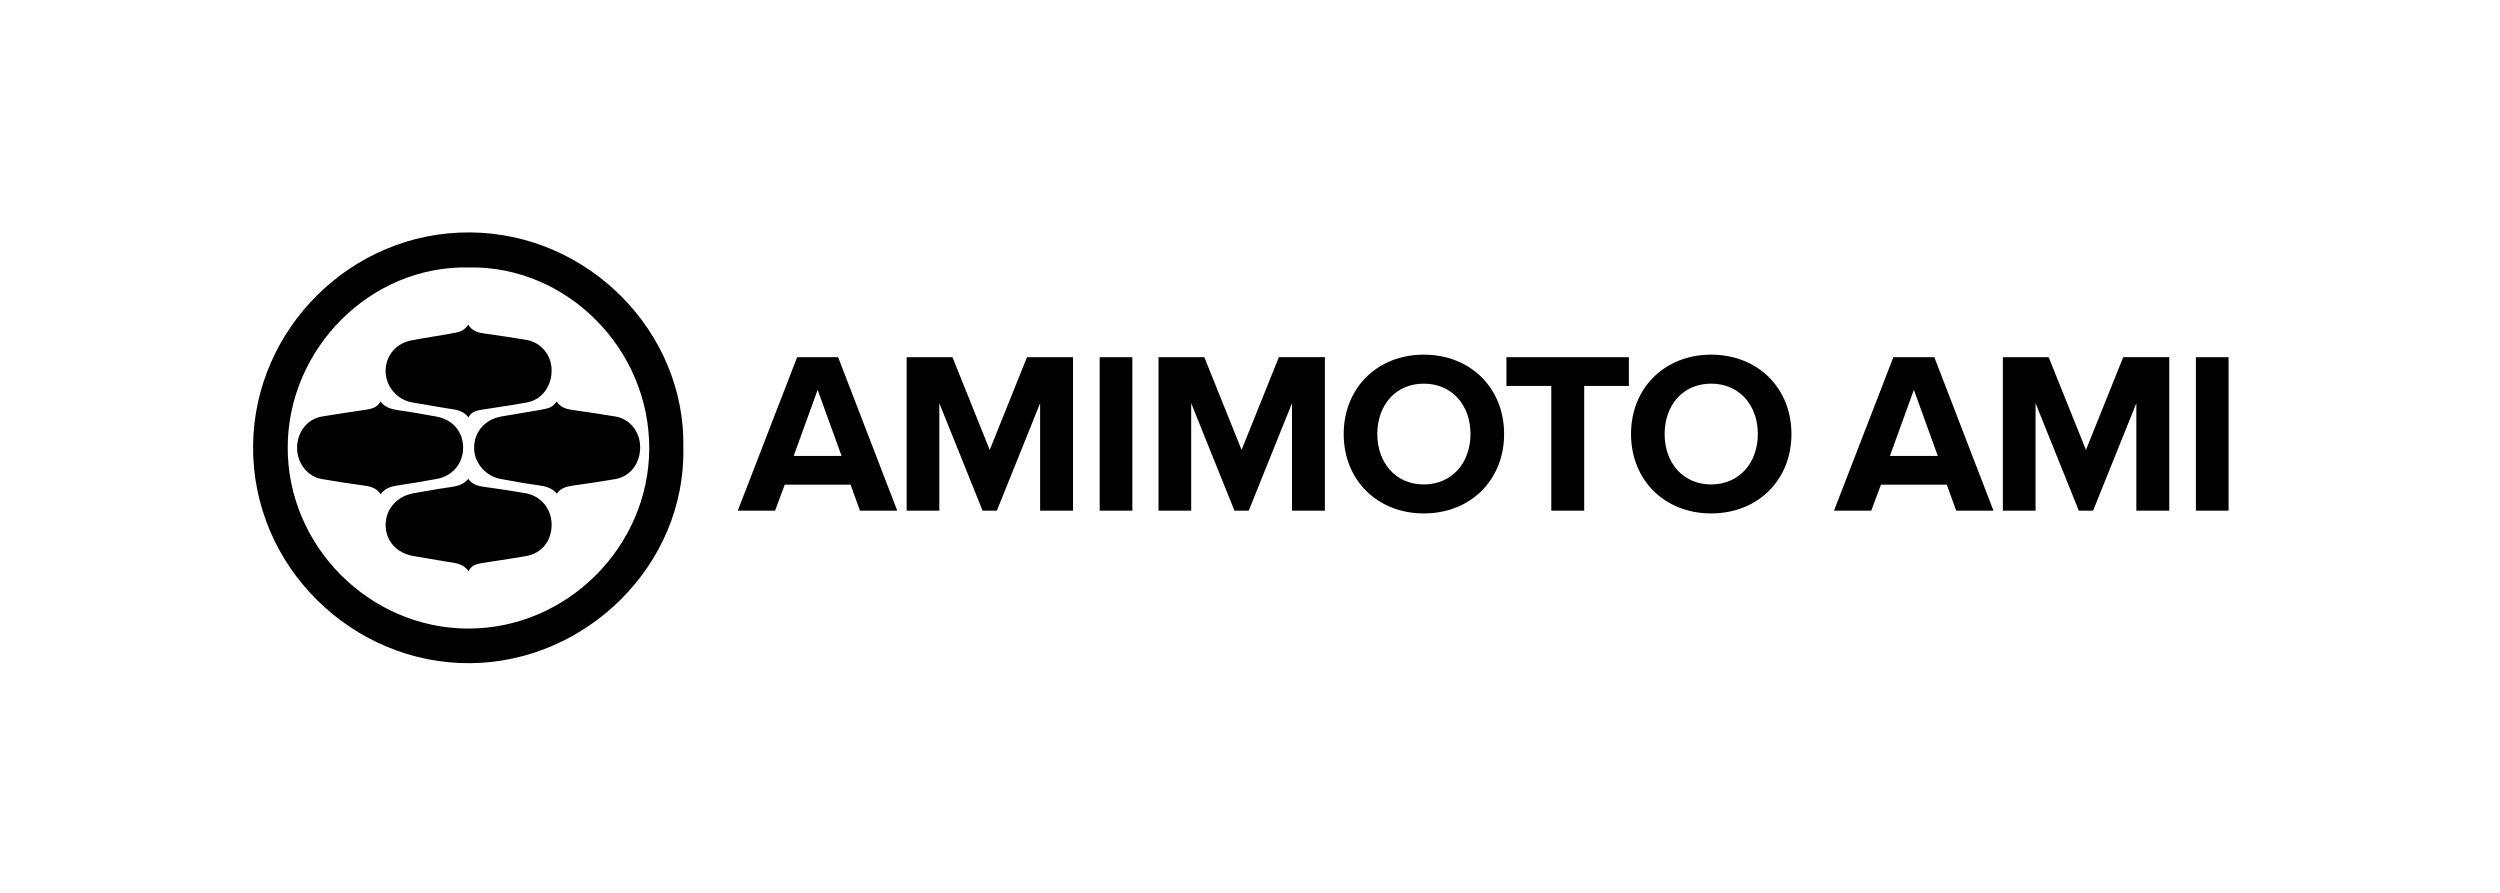
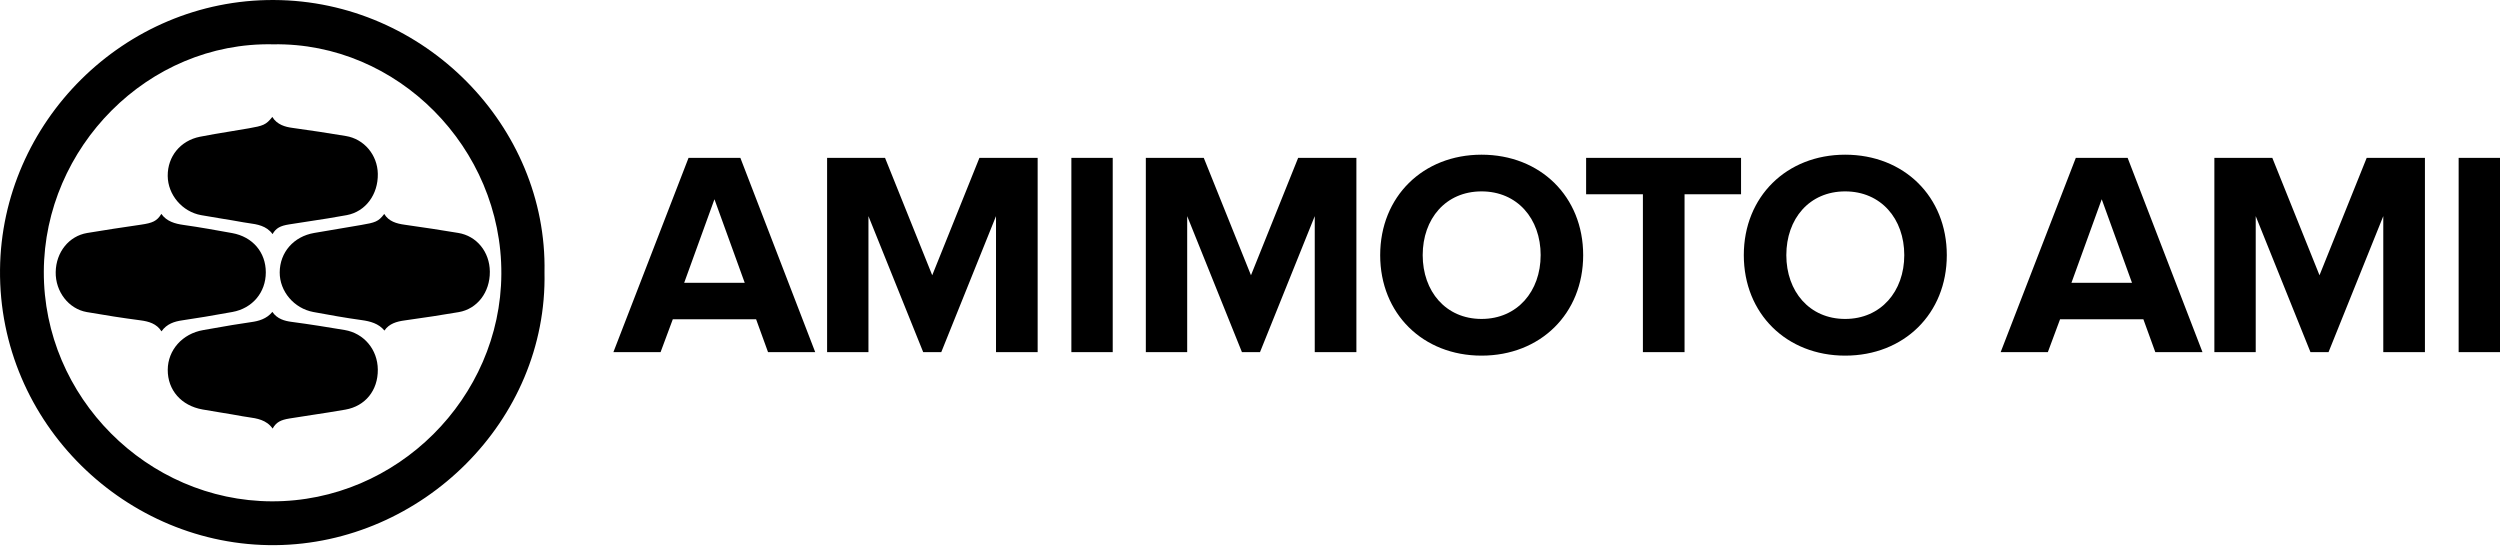
- <svg xmlns="http://www.w3.org/2000/svg" viewBox="0 0 700 250">
-   <path d="M191.335 125.294c.7 32.915-27.175 60.086-59.546 60.398-32.91.317-61.268-26.908-60.924-60.98.328-32.524 27.37-59.778 60.598-59.636 33.343.143 60.513 27.993 59.87 60.218zM131.3 74.882c-27.732-.59-50.63 22.84-50.743 50.26-.115 27.797 22.916 50.757 50.412 50.857 27.76.1 50.67-22.912 50.82-50.3.154-27.91-22.987-51.296-50.49-50.818z" />
-   <path d="M106.594 138.39c-1.07-1.707-2.837-2.202-4.65-2.44-3.868-.507-7.87-1.123-11.895-1.83-3.99-.703-6.94-4.51-6.864-8.856.077-4.406 2.935-7.957 6.95-8.636 3.864-.654 7.682-1.22 11.914-1.84 2.55-.375 3.545-.782 4.51-2.388 1.165 1.67 3.053 2.182 4.844 2.435 3.707.523 7.492 1.21 10.83 1.814 4.52.818 7.44 4.23 7.44 8.692.002 4.44-2.966 7.96-7.384 8.76-4.454.81-7.89 1.38-11.135 1.856-1.643.24-3.388.745-4.56 2.433zM131.18 159.9c-1.35-1.95-3.542-2.263-5.378-2.524-.418-.06-.814-.116-1.2-.188-1.657-.31-3.343-.584-4.973-.85-1.303-.213-2.65-.432-3.966-.667-4.7-.837-7.718-4.285-7.69-8.783.027-4.37 3.242-7.98 7.82-8.774.76-.132 1.52-.266 2.28-.4 2.752-.486 5.6-.987 8.404-1.377 1.554-.216 3.373-.684 4.647-2.257 1.044 1.564 2.735 2.01 4.206 2.205 4.2.555 8.3 1.222 11.758 1.8 4.3.72 7.33 4.325 7.367 8.77.038 4.598-2.77 8.072-7.158 8.848-2.457.435-4.97.817-7.4 1.187-1.627.248-3.308.504-4.96.773-1.983.324-2.946.81-3.758 2.237zM131.166 116.873c-1.34-1.873-3.47-2.173-5.257-2.425-.412-.058-.8-.113-1.18-.183-1.637-.303-3.302-.574-4.913-.835-1.465-.238-2.98-.484-4.46-.753-4.173-.758-7.348-4.487-7.387-8.673-.04-4.322 2.817-7.805 7.11-8.67 2.193-.44 4.45-.807 6.63-1.162 1.378-.224 2.803-.456 4.204-.705 3.133-.557 3.82-.75 5.198-2.523 1.05 1.75 2.925 2.222 4.376 2.417 4.045.543 8.114 1.192 11.908 1.813 4.012.656 6.98 4.167 7.06 8.348.09 4.61-2.73 8.375-6.856 9.153-2.76.52-5.593.95-8.333 1.366-1.46.22-2.97.45-4.453.69-1.92.31-2.884.796-3.648 2.143zM155.92 138.217c-1.283-1.572-3.157-2.06-5.046-2.318-3.577-.49-7.09-1.126-10.674-1.79-4.27-.788-7.473-4.56-7.45-8.773.023-4.435 3.086-7.938 7.62-8.718 1.788-.308 3.575-.61 5.363-.912 1.684-.284 3.37-.57 5.052-.857 3.077-.527 3.797-.72 5.094-2.438.973 1.656 2.758 2.146 4.47 2.38 4.15.565 8.35 1.238 11.91 1.822 4.072.667 6.943 4.188 6.983 8.56.04 4.57-2.79 8.255-6.885 8.96-3.595.618-7.537 1.223-12.052 1.85-1.64.223-3.358.69-4.386 2.233z" />
+ <svg xmlns="http://www.w3.org/2000/svg" width="553.14" height="120.619" viewBox="0 0 553.14 120.619">
+   <path d="M120.473 60.22c.7 32.914-27.175 60.085-59.546 60.397C28.017 120.934-.34 93.71.004 59.637.33 27.113 27.374-.14 60.6.002c33.345.143 60.515 27.994 59.873 60.22zM60.44 9.806c-27.734-.59-50.63 22.84-50.745 50.26-.115 27.797 22.916 50.757 50.412 50.857 27.762.1 50.67-22.91 50.82-50.3.155-27.91-22.985-51.295-50.488-50.817z" />
+   <path d="M35.732 73.315c-1.07-1.708-2.837-2.203-4.65-2.44-3.868-.508-7.87-1.124-11.895-1.832-3.99-.702-6.94-4.508-6.863-8.855.077-4.406 2.935-7.957 6.95-8.636 3.864-.654 7.682-1.22 11.914-1.84 2.55-.375 3.545-.782 4.51-2.388 1.165 1.67 3.053 2.182 4.844 2.435 3.707.522 7.492 1.208 10.83 1.813 4.52.82 7.44 4.23 7.44 8.693.002 4.44-2.966 7.96-7.384 8.76-4.454.81-7.89 1.38-11.135 1.856-1.643.24-3.387.745-4.56 2.433zM60.318 94.825c-1.35-1.95-3.54-2.263-5.377-2.524-.417-.06-.813-.115-1.2-.187-1.656-.31-3.342-.584-4.972-.85-1.302-.213-2.648-.432-3.965-.667-4.7-.838-7.718-4.286-7.69-8.784.027-4.37 3.242-7.98 7.82-8.774.76-.132 1.52-.266 2.28-.4 2.752-.486 5.6-.987 8.404-1.377 1.554-.215 3.373-.683 4.647-2.256C61.308 70.57 63 71.016 64.47 71.21c4.2.555 8.3 1.222 11.757 1.8 4.3.72 7.33 4.325 7.367 8.77.038 4.598-2.77 8.072-7.158 8.848-2.457.435-4.97.817-7.4 1.187-1.627.248-3.308.504-4.96.773-1.984.324-2.946.81-3.758 2.237zM60.304 51.798c-1.34-1.873-3.47-2.173-5.257-2.425-.41-.058-.8-.113-1.18-.183-1.636-.303-3.3-.574-4.912-.835-1.465-.238-2.98-.484-4.46-.753-4.173-.758-7.348-4.487-7.387-8.673-.04-4.323 2.817-7.806 7.11-8.67 2.193-.44 4.45-.808 6.63-1.163 1.378-.224 2.803-.456 4.204-.705 3.133-.557 3.82-.75 5.198-2.523 1.05 1.748 2.925 2.22 4.376 2.416 4.045.542 8.114 1.19 11.908 1.812 4.012.656 6.98 4.167 7.06 8.348.09 4.61-2.73 8.374-6.856 9.152-2.76.52-5.593.95-8.333 1.366-1.46.22-2.97.45-4.453.69-1.92.31-2.884.796-3.648 2.144zM85.06 73.14c-1.284-1.57-3.158-2.058-5.047-2.317-3.577-.49-7.09-1.125-10.674-1.788-4.27-.79-7.474-4.56-7.452-8.774.024-4.434 3.087-7.937 7.622-8.717 1.787-.307 3.574-.61 5.362-.91 1.684-.285 3.37-.57 5.052-.858 3.077-.528 3.797-.722 5.094-2.44.974 1.657 2.76 2.147 4.47 2.38 4.15.566 8.35 1.24 11.91 1.823 4.073.667 6.944 4.188 6.984 8.56.04 4.57-2.79 8.255-6.885 8.96-3.595.617-7.537 1.222-12.052 1.848-1.64.226-3.36.693-4.386 2.235z" />
  <g>
-     <path d="M240.795 142.99l-2.642-7.282h-18.43l-2.706 7.28h-10.44l16.626-42.98h11.47l16.56 42.98h-10.438zm-11.857-33.83l-6.7 18.493h13.402l-6.702-18.494zM291.235 142.99v-30.094L279.12 142.99h-3.994l-12.115-30.094v30.093h-9.15v-42.98h12.824l10.44 25.968 10.438-25.97h12.887v42.98h-9.215zM307.91 142.99v-42.98h9.15v42.98h-9.15zM361.758 142.99v-30.094l-12.114 30.093h-3.995l-12.116-30.094v30.093h-9.15v-42.98h12.823l10.44 25.968 10.437-25.97h12.888v42.98h-9.214zM376.235 121.53c0-12.95 9.473-22.23 22.425-22.23 13.017 0 22.49 9.28 22.49 22.23s-9.474 22.232-22.49 22.232c-12.952 0-22.425-9.28-22.425-22.23zm35.506 0c0-8.054-5.154-14.11-13.08-14.11s-13.017 6.057-13.017 14.11c0 7.99 5.09 14.113 13.017 14.113s13.08-6.122 13.08-14.112zM434.363 142.99v-34.927h-12.565v-8.055h34.28v8.055h-12.5v34.926h-9.215zM456.688 121.53c0-12.95 9.473-22.23 22.425-22.23 13.017 0 22.49 9.28 22.49 22.23s-9.474 22.232-22.49 22.232c-12.952 0-22.425-9.28-22.425-22.23zm35.506 0c0-8.054-5.155-14.11-13.08-14.11s-13.018 6.057-13.018 14.11c0 7.99 5.09 14.113 13.017 14.113s13.08-6.122 13.08-14.112zM547.737 142.99l-2.643-7.282h-18.43l-2.705 7.28h-10.44l16.625-42.98h11.47l16.56 42.98h-10.438zm-11.856-33.83l-6.7 18.493h13.402l-6.7-18.494zM598.177 142.99v-30.094l-12.114 30.093h-3.995l-12.114-30.094v30.093h-9.15v-42.98h12.823l10.438 25.968 10.44-25.97h12.887v42.98h-9.215zM614.852 142.99v-42.98h9.15v42.98h-9.15z" />
+     <path d="M169.933 77.914l-2.642-7.28h-18.428l-2.707 7.28h-10.44l16.626-42.98h11.47l16.56 42.98h-10.437zm-11.857-33.83l-6.7 18.494h13.402l-6.702-18.494zM220.373 77.914V47.82L208.26 77.915h-3.996L192.15 47.82v30.094H183v-42.98h12.822l10.44 25.97 10.438-25.97h12.887v42.98h-9.214zM237.047 77.914v-42.98h9.15v42.98h-9.15zM290.896 77.914V47.82l-12.114 30.094h-3.995L262.672 47.82v30.094h-9.15v-42.98h12.823l10.44 25.97 10.437-25.97h12.888v42.98h-9.214zM305.374 56.456c0-12.952 9.473-22.23 22.425-22.23 13.016 0 22.488 9.278 22.488 22.23s-9.473 22.23-22.49 22.23c-12.952 0-22.424-9.278-22.424-22.23zm35.506 0c0-8.055-5.155-14.11-13.08-14.11S314.78 48.4 314.78 56.455c0 7.99 5.09 14.112 13.017 14.112s13.08-6.122 13.08-14.112zM363.502 77.914V42.988h-12.565v-8.055h34.28v8.055h-12.5v34.926H363.5zM385.827 56.456c0-12.952 9.473-22.23 22.425-22.23 13.017 0 22.49 9.278 22.49 22.23s-9.474 22.23-22.49 22.23c-12.953 0-22.425-9.278-22.425-22.23zm35.506 0c0-8.055-5.155-14.11-13.08-14.11s-13.018 6.056-13.018 14.11c0 7.99 5.09 14.112 13.017 14.112s13.08-6.122 13.08-14.112zM476.876 77.914l-2.643-7.28h-18.43l-2.705 7.28h-10.44l16.626-42.98h11.47l16.56 42.98h-10.438zm-11.857-33.83l-6.703 18.494h13.403l-6.7-18.494zM527.315 77.914V47.82L515.2 77.915h-3.994L499.092 47.82v30.094h-9.15v-42.98h12.823l10.438 25.97 10.44-25.97h12.887v42.98h-9.215zM543.99 77.914v-42.98h9.15v42.98h-9.15z" />
  </g>
</svg>
